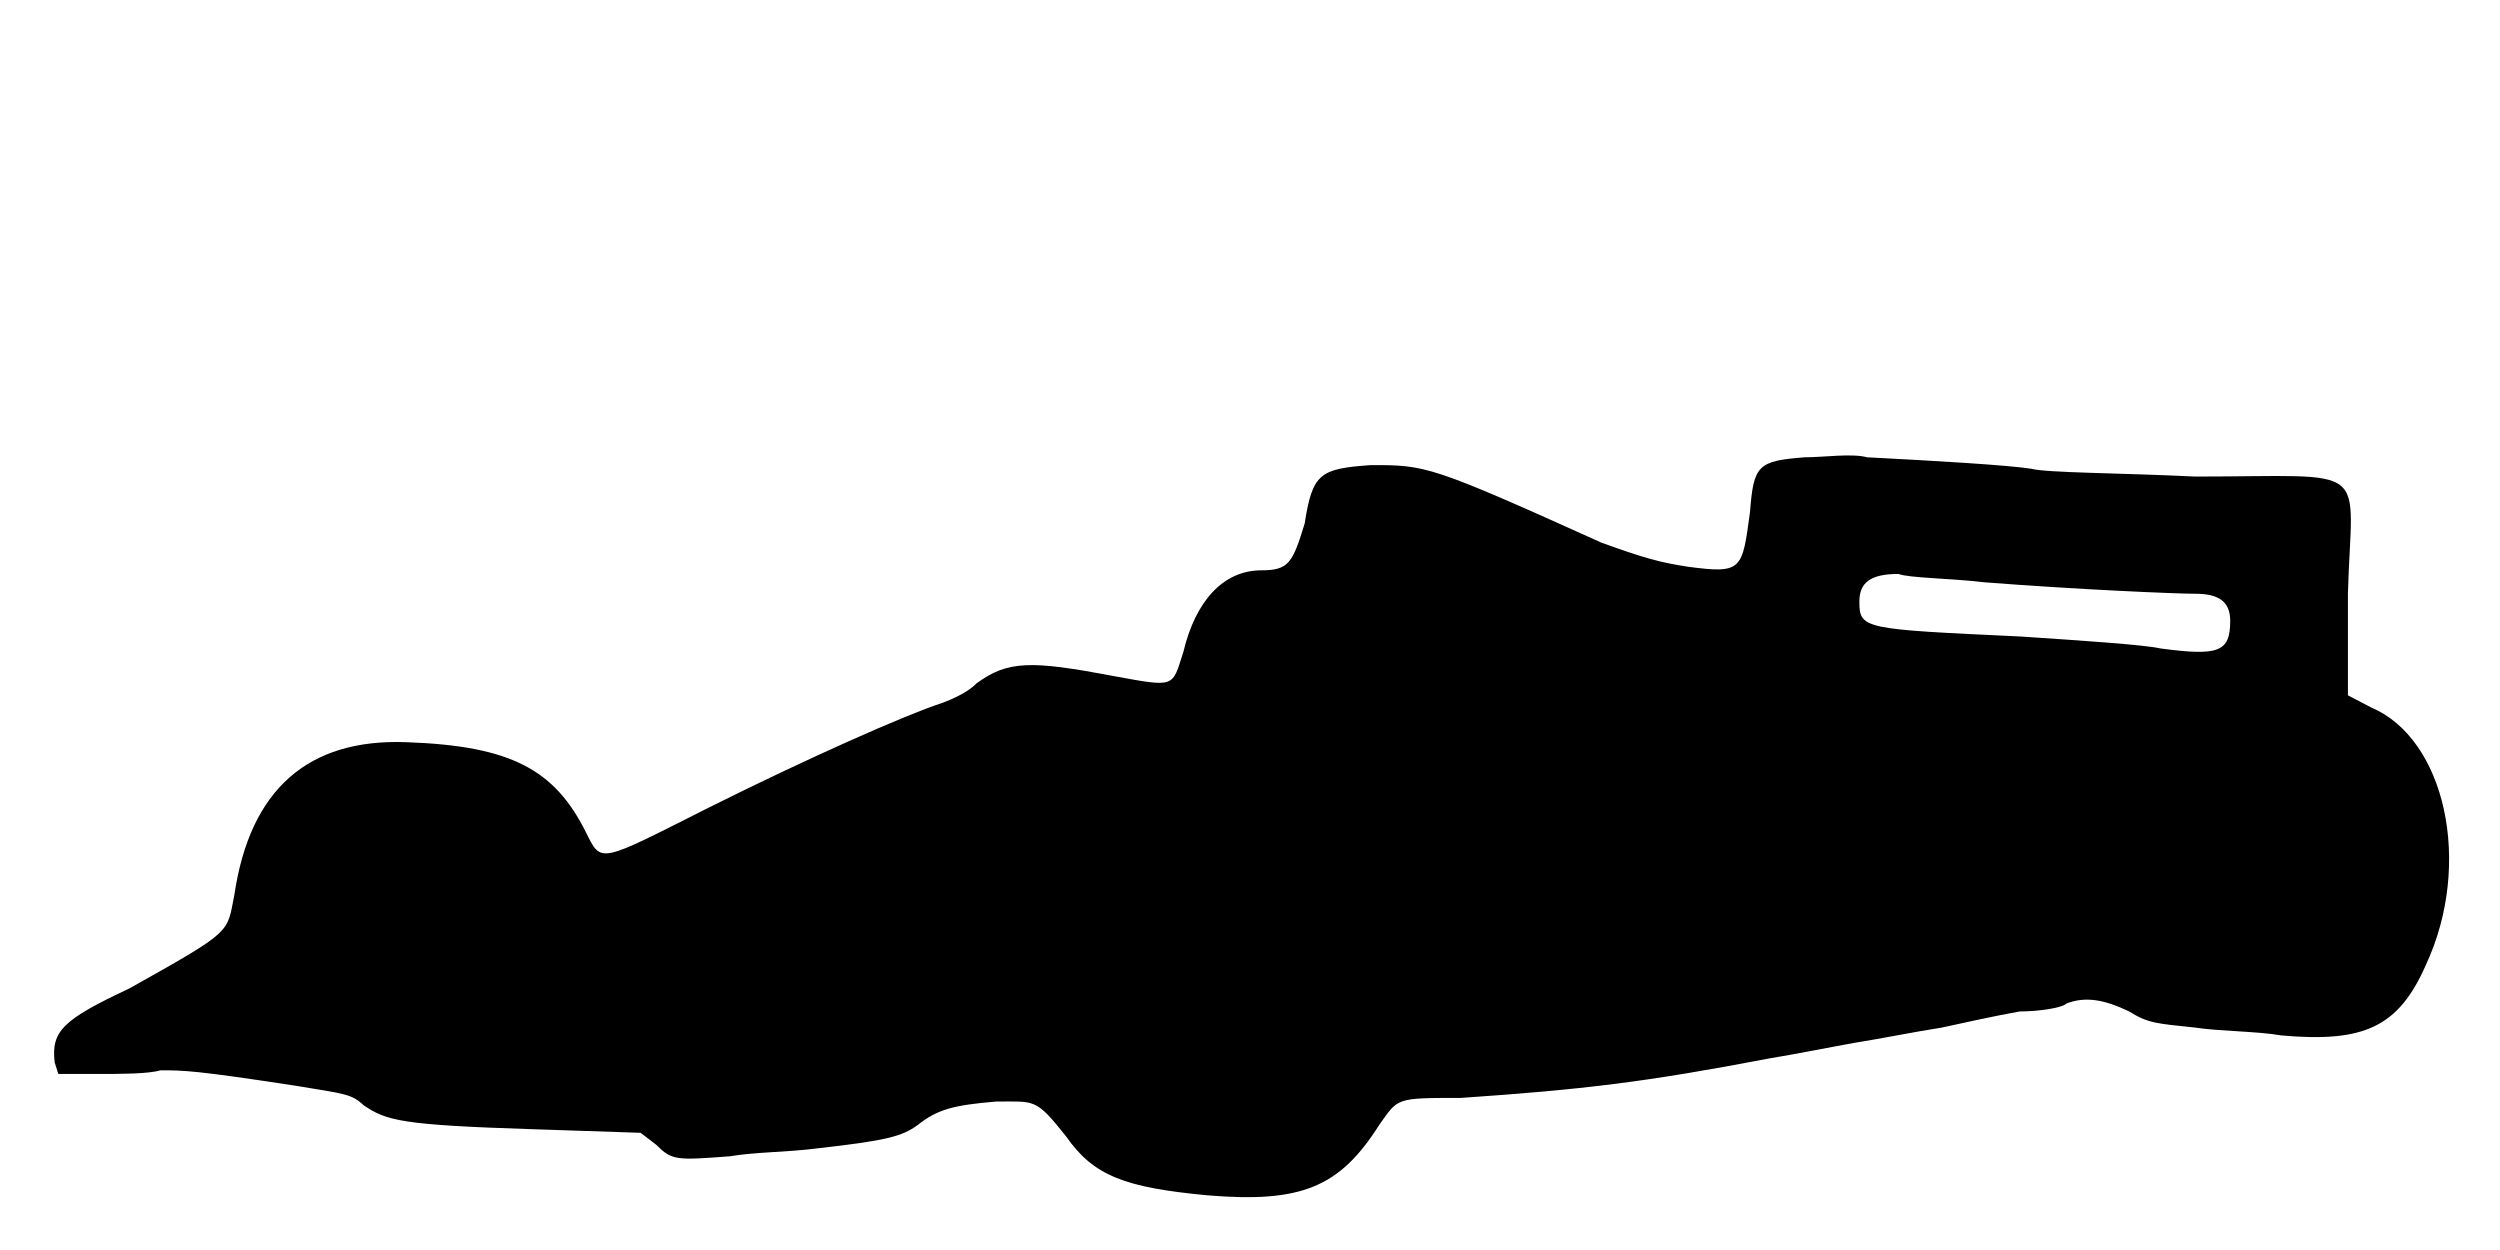
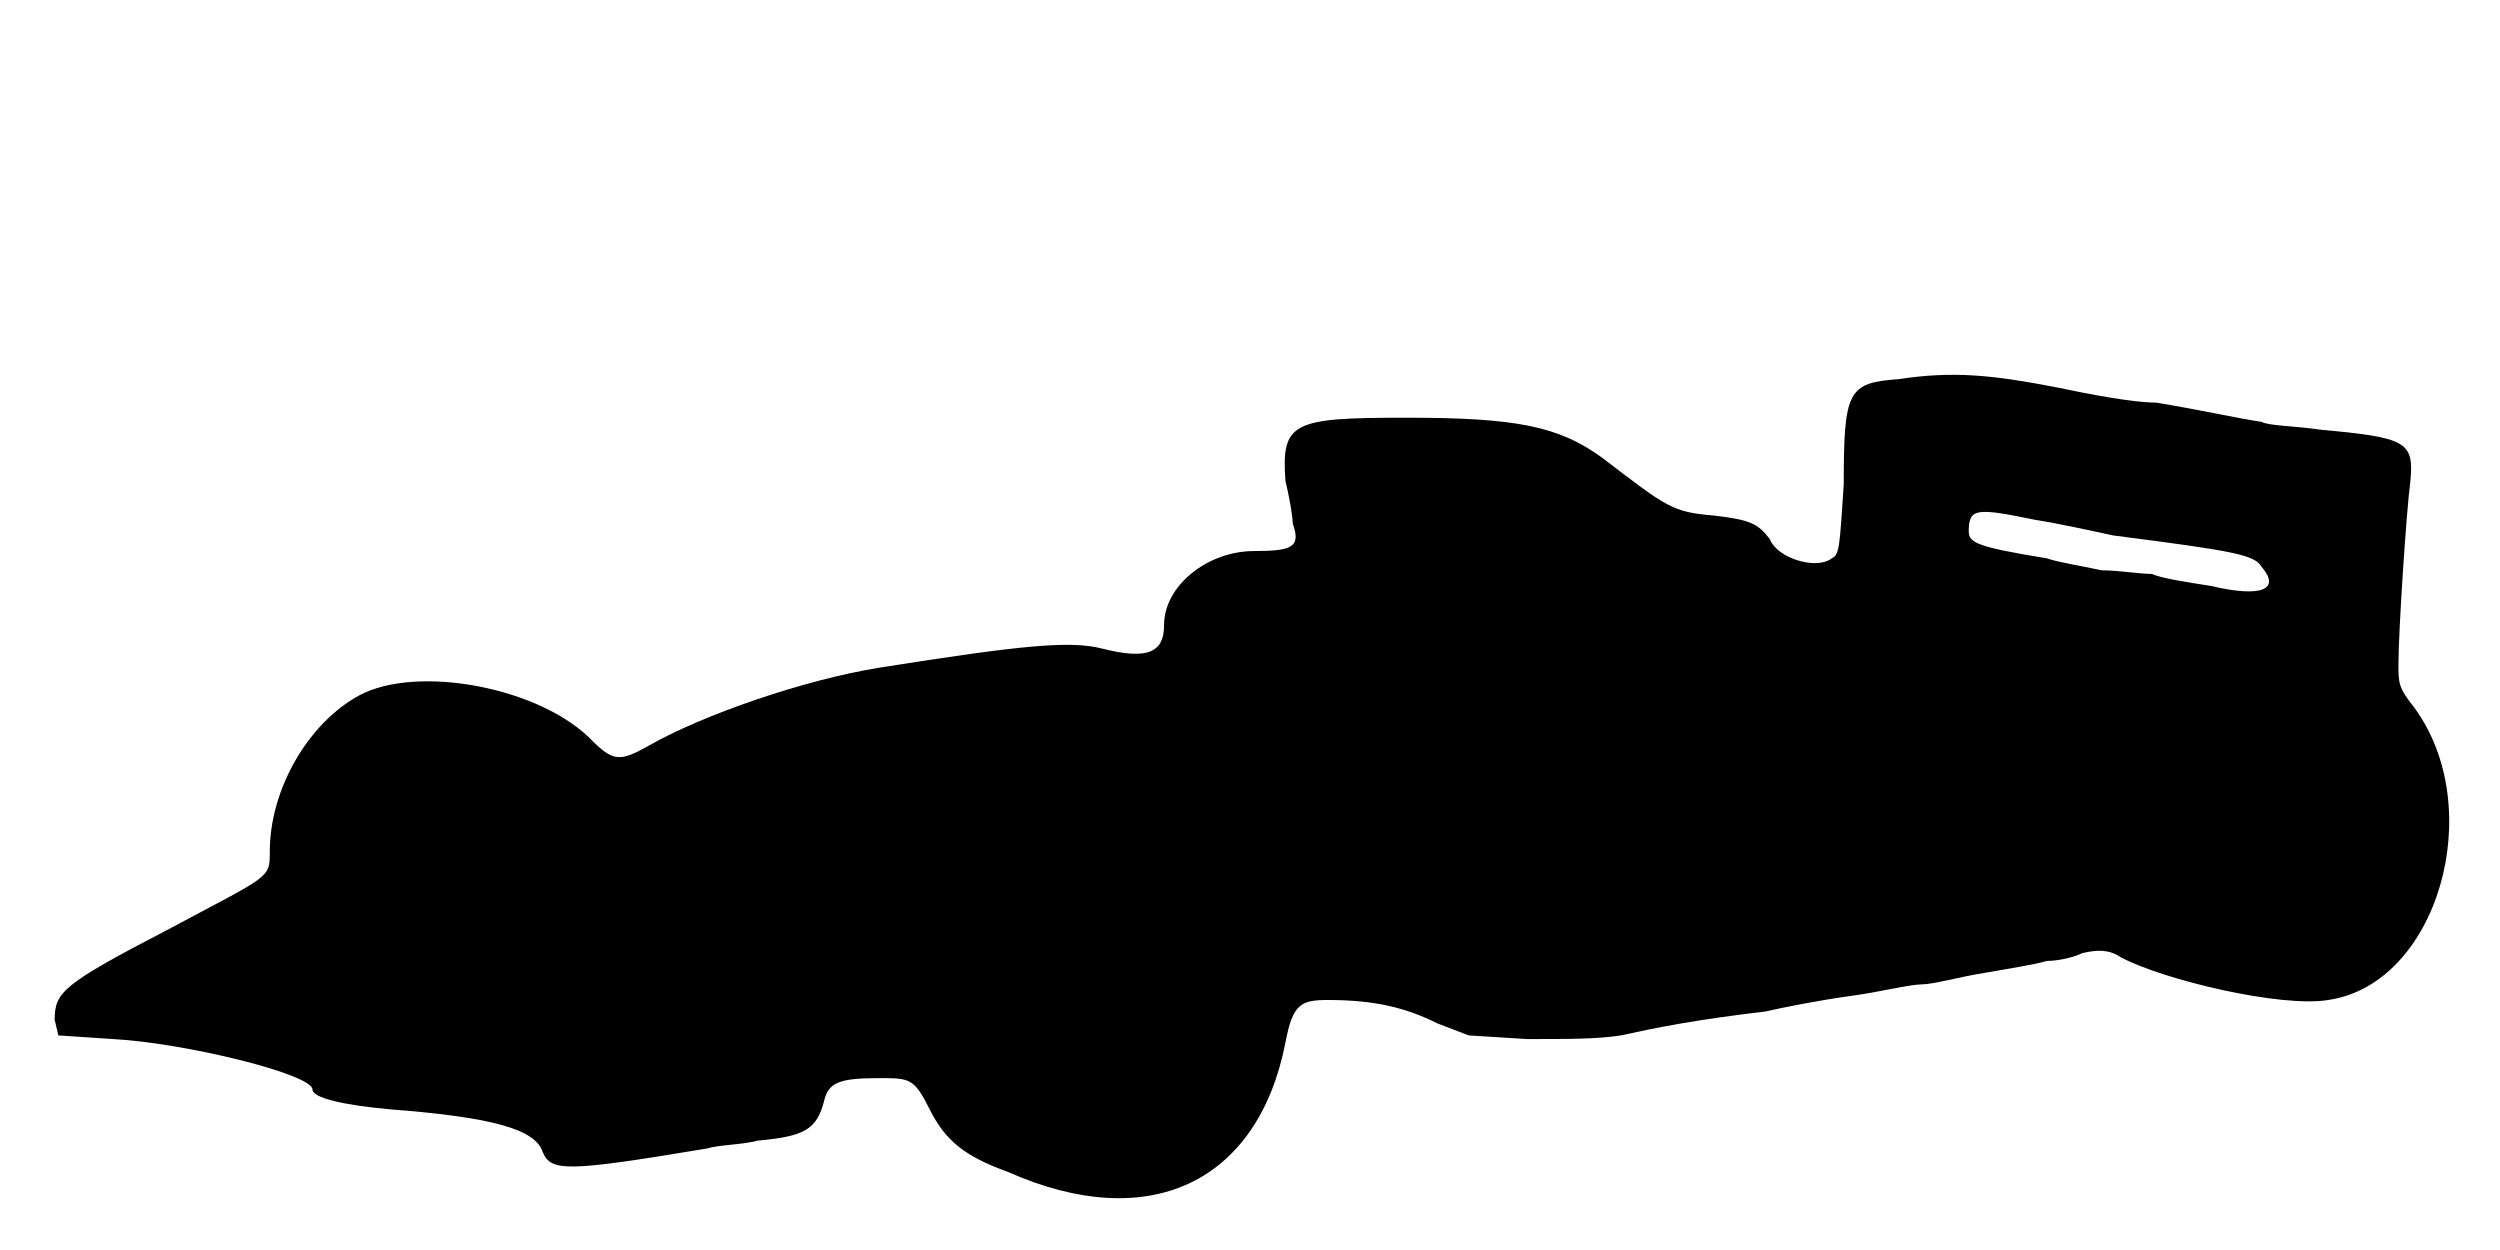
<svg xmlns="http://www.w3.org/2000/svg" viewBox="0 0 48 24">
-   <path d="M34.65 8.78c-.9.07-.98.15-1.05 1.05-.15 1.12-.15 1.19-1.2 1.05-.52-.08-.82-.16-1.65-.46-3.3-1.49-3.37-1.49-4.43-1.49-.97.07-1.12.15-1.27 1.12-.23.75-.3.9-.83.9-.74 0-1.27.6-1.5 1.57-.22.68-.14.68-1.34.46-1.58-.3-2.03-.3-2.63.14-.15.16-.45.3-.67.38-.68.22-2.56 1.05-4.5 2.02-2.1 1.06-2.03 1.06-2.33.46-.6-1.2-1.43-1.66-3.45-1.73-1.88-.07-3 .9-3.3 2.93-.15.74 0 .67-2.02 1.8-1.28.6-1.5.82-1.43 1.42l.07.22.76 0c.44 0 .97 0 1.2-.07.44 0 .67 0 2.62.3.9.15 1.05.15 1.28.37.44.3.74.38 3.22.46l2.1.07.3.23c.3.3.38.3 1.42.22.46-.08 1.13-.08 1.66-.15 1.34-.15 1.64-.23 1.94-.45.38-.3.68-.38 1.5-.45.76 0 .76-.07 1.35.67.53.76 1.13.98 2.71 1.13 1.8.15 2.54-.15 3.3-1.35.37-.52.3-.52 1.57-.52 2.33-.16 3.53-.3 5.93-.76.44-.07 1.19-.22 1.64-.3.45-.07 1.2-.22 1.66-.29.37-.08 1.04-.23 1.5-.31.37 0 .82-.07.89-.15.38-.15.75-.07 1.21.15.37.23.52.23 1.27.31.45.07 1.2.07 1.65.15 1.58.14 2.25-.15 2.78-1.36.9-1.94.37-4.34-1.06-4.94l-.44-.23 0-1.95c.07-2.55.52-2.25-2.93-2.25-1.43-.07-2.85-.07-3.15-.15-.45-.07-1.8-.15-3.15-.22-.3-.08-.83 0-1.2 0zm3.45 2.4c1.8.14 3.68.22 4.05.22.45 0 .67.15.67.52 0 .6-.22.68-1.34.53-.3-.07-1.5-.15-2.7-.23-3-.14-3.08-.14-3.08-.67 0-.37.22-.53.75-.53.22.08.97.08 1.65.16z" />
+   <path d="M36.45 7.28c-.97.07-1.05.22-1.05 2.02-.08 1.2-.08 1.35-.23 1.42-.29.23-1.05 0-1.19-.37-.23-.3-.38-.37-1.06-.45-.82-.07-.9-.15-2.17-1.12-.83-.6-1.65-.76-3.75-.76-2.18 0-2.4.08-2.32 1.21.07.29.14.67.14.82.16.45 0 .53-.74.53-.9 0-1.73.67-1.73 1.42 0 .52-.3.68-1.2.45-.6-.15-1.5-.07-4.27.37-1.43.23-3.38.9-4.43 1.5-.53.3-.67.3-1.05-.07-.98-1.05-3.38-1.5-4.5-.9-.98.53-1.72 1.8-1.72 3 0 .53 0 .45-1.96 1.5-2.02 1.05-2.17 1.2-2.17 1.73l.07.3 1.05.07c1.35.07 3.83.67 3.83.97 0 .16.6.3 1.5.38 1.95.15 2.78.38 2.92.82.16.38.46.38 3.16-.07.22-.07.67-.07.97-.15.9-.08 1.13-.22 1.27-.75.08-.37.3-.45 1.06-.45.59 0 .67 0 .97.6.3.6.67.9 1.5 1.2 2.7 1.2 4.8.22 5.33-2.48.14-.75.3-.82.82-.82.9 0 1.5.15 2.1.45l.6.23 1.12.07c.83 0 1.35 0 1.8-.07.68-.15 1.43-.3 2.78-.46.3-.07 1.05-.22 1.65-.3.52-.07 1.12-.22 1.35-.22.22 0 .75-.15 1.2-.22.45-.08.97-.16 1.2-.23.22 0 .52-.07.68-.15.3-.07.52-.07.74.08.83.44 3.08.97 3.98.82 2.1-.3 3.08-3.68 1.65-5.62-.3-.38-.3-.46-.3-.83 0-.6.15-2.92.23-3.52.07-.75-.08-.83-1.73-.98-.45-.07-.97-.07-1.13-.15-.52-.08-1.12-.22-2.02-.37-.45 0-1.28-.16-1.95-.3-1.2-.23-1.95-.31-3-.15zm2.62 2.7c.45.07 1.13.22 1.5.3 2.33.3 2.71.37 2.85.6.38.44 0 .6-.97.37-.45-.07-.97-.15-1.13-.23-.22 0-.67-.07-.97-.07-.3-.07-.83-.15-1.05-.23-1.35-.22-1.5-.3-1.5-.52 0-.45.15-.45 1.27-.22z" />
</svg>
